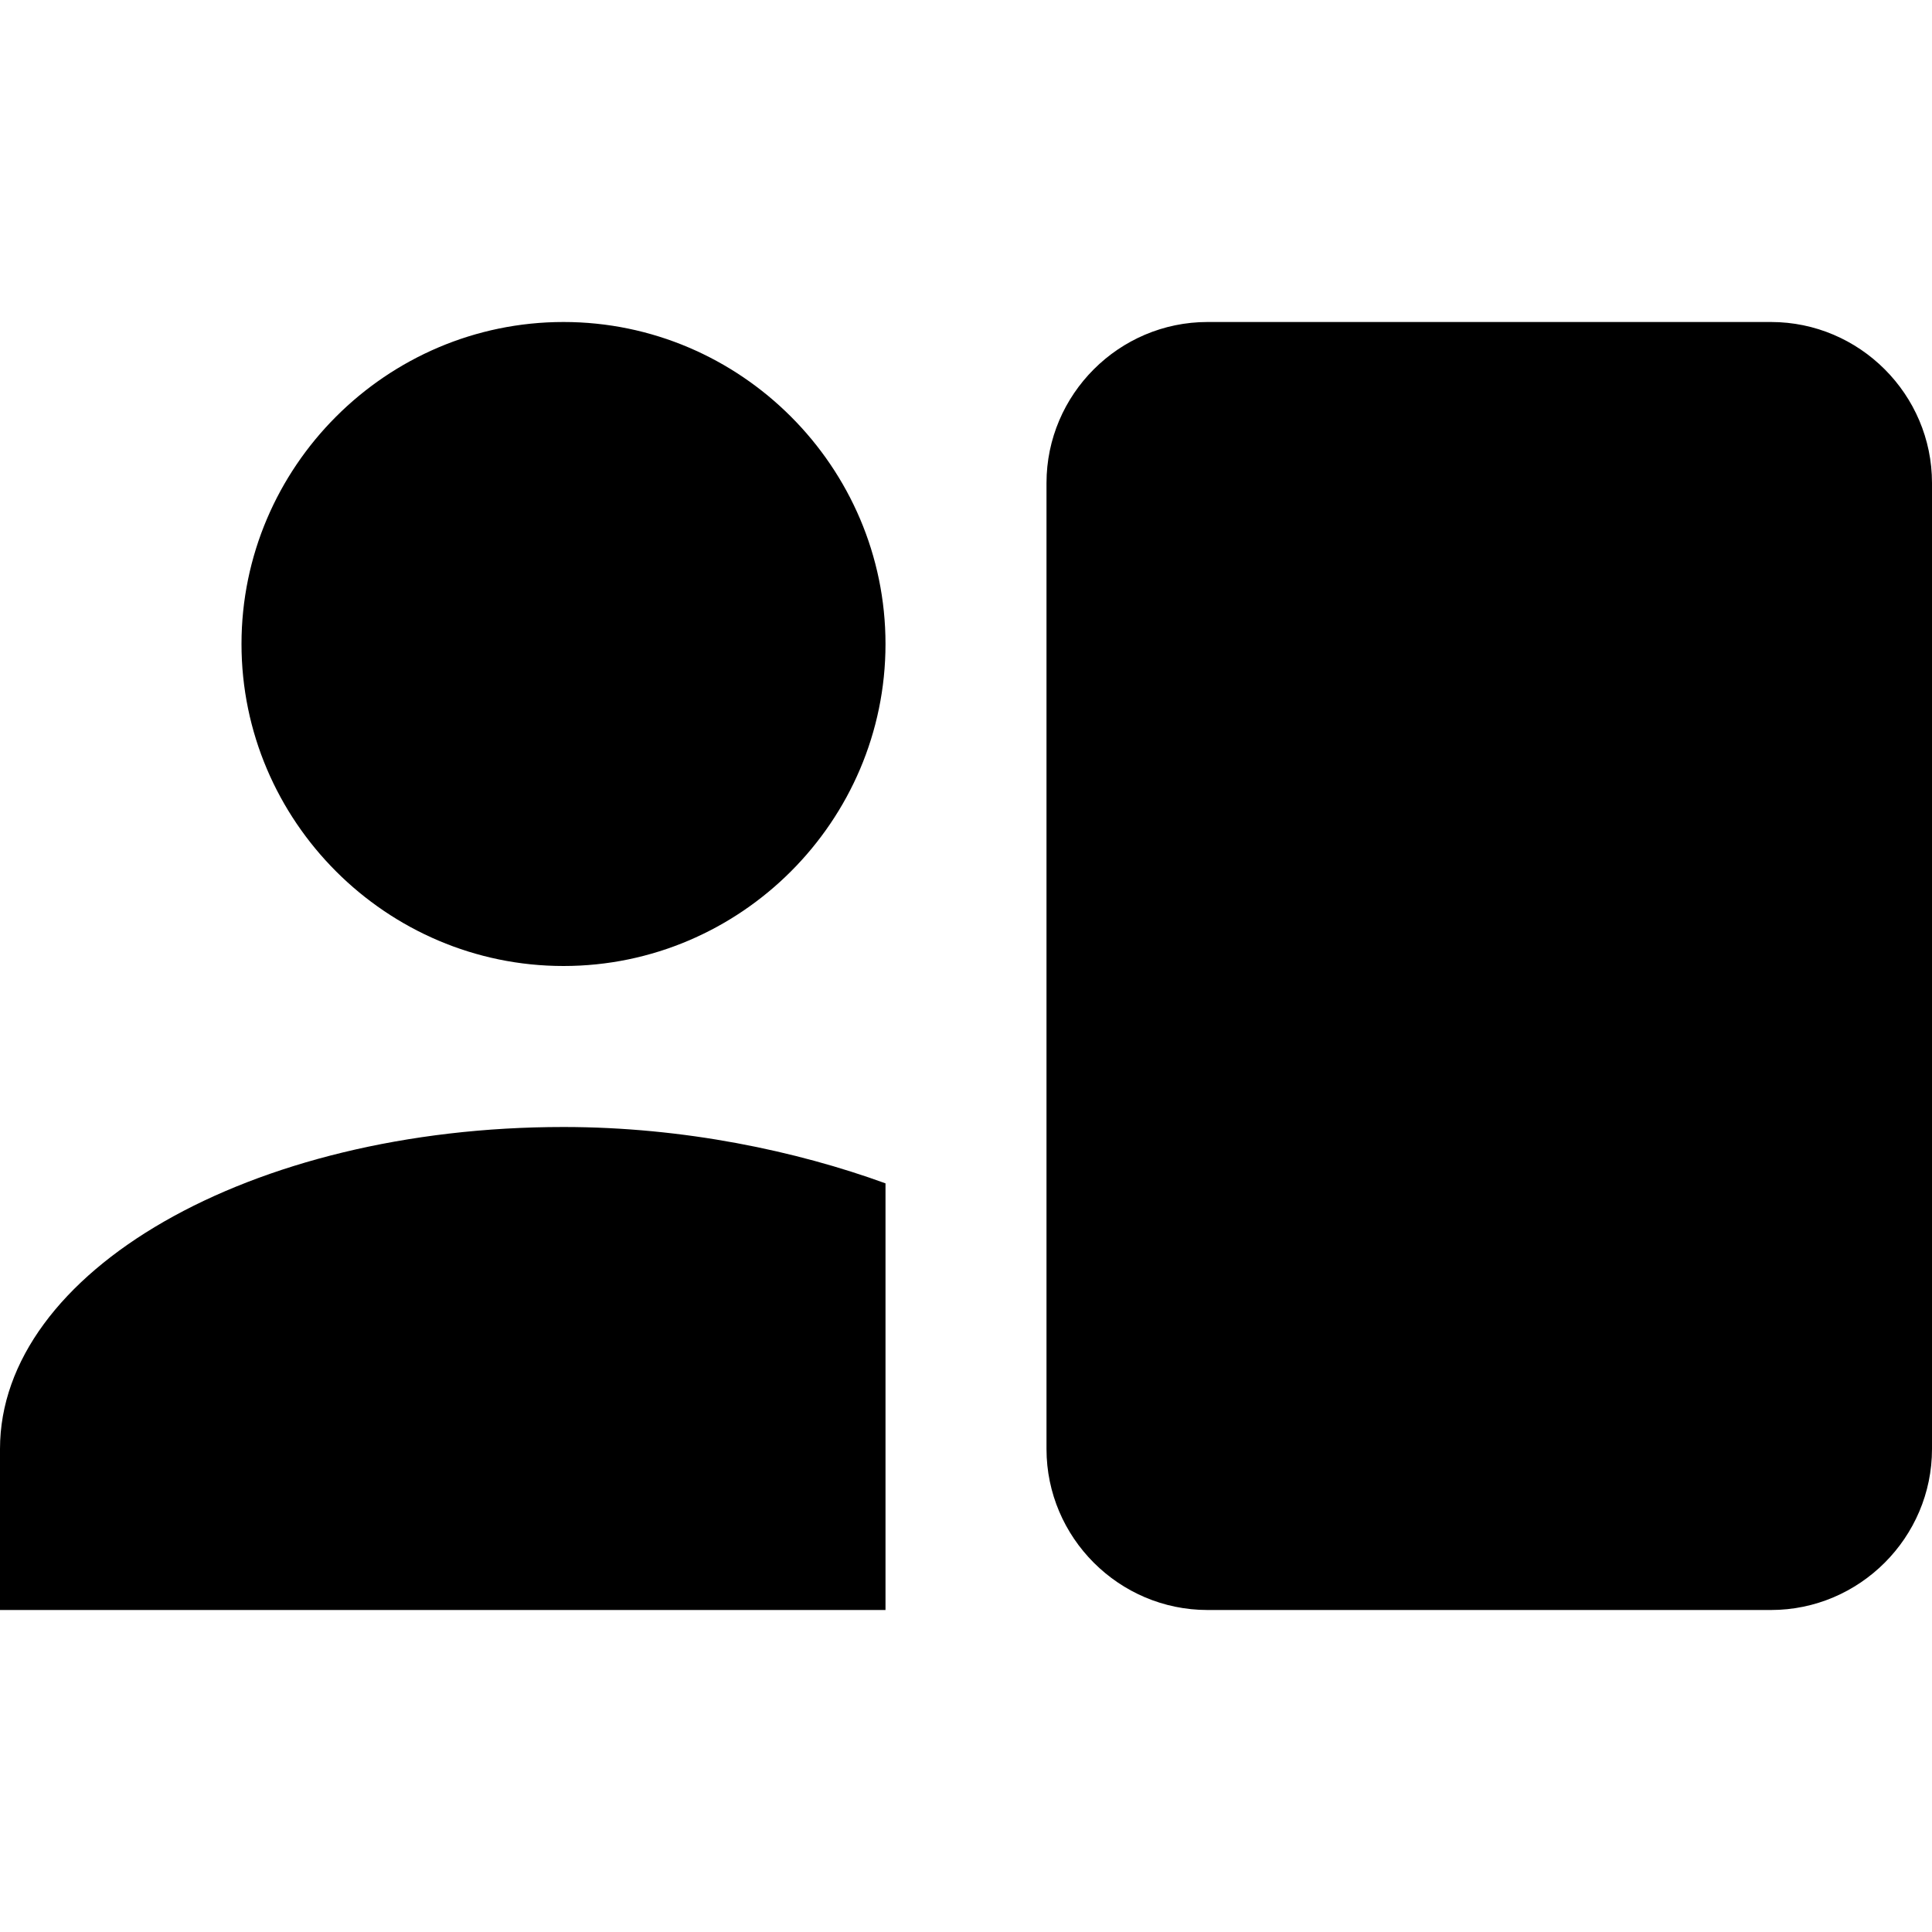
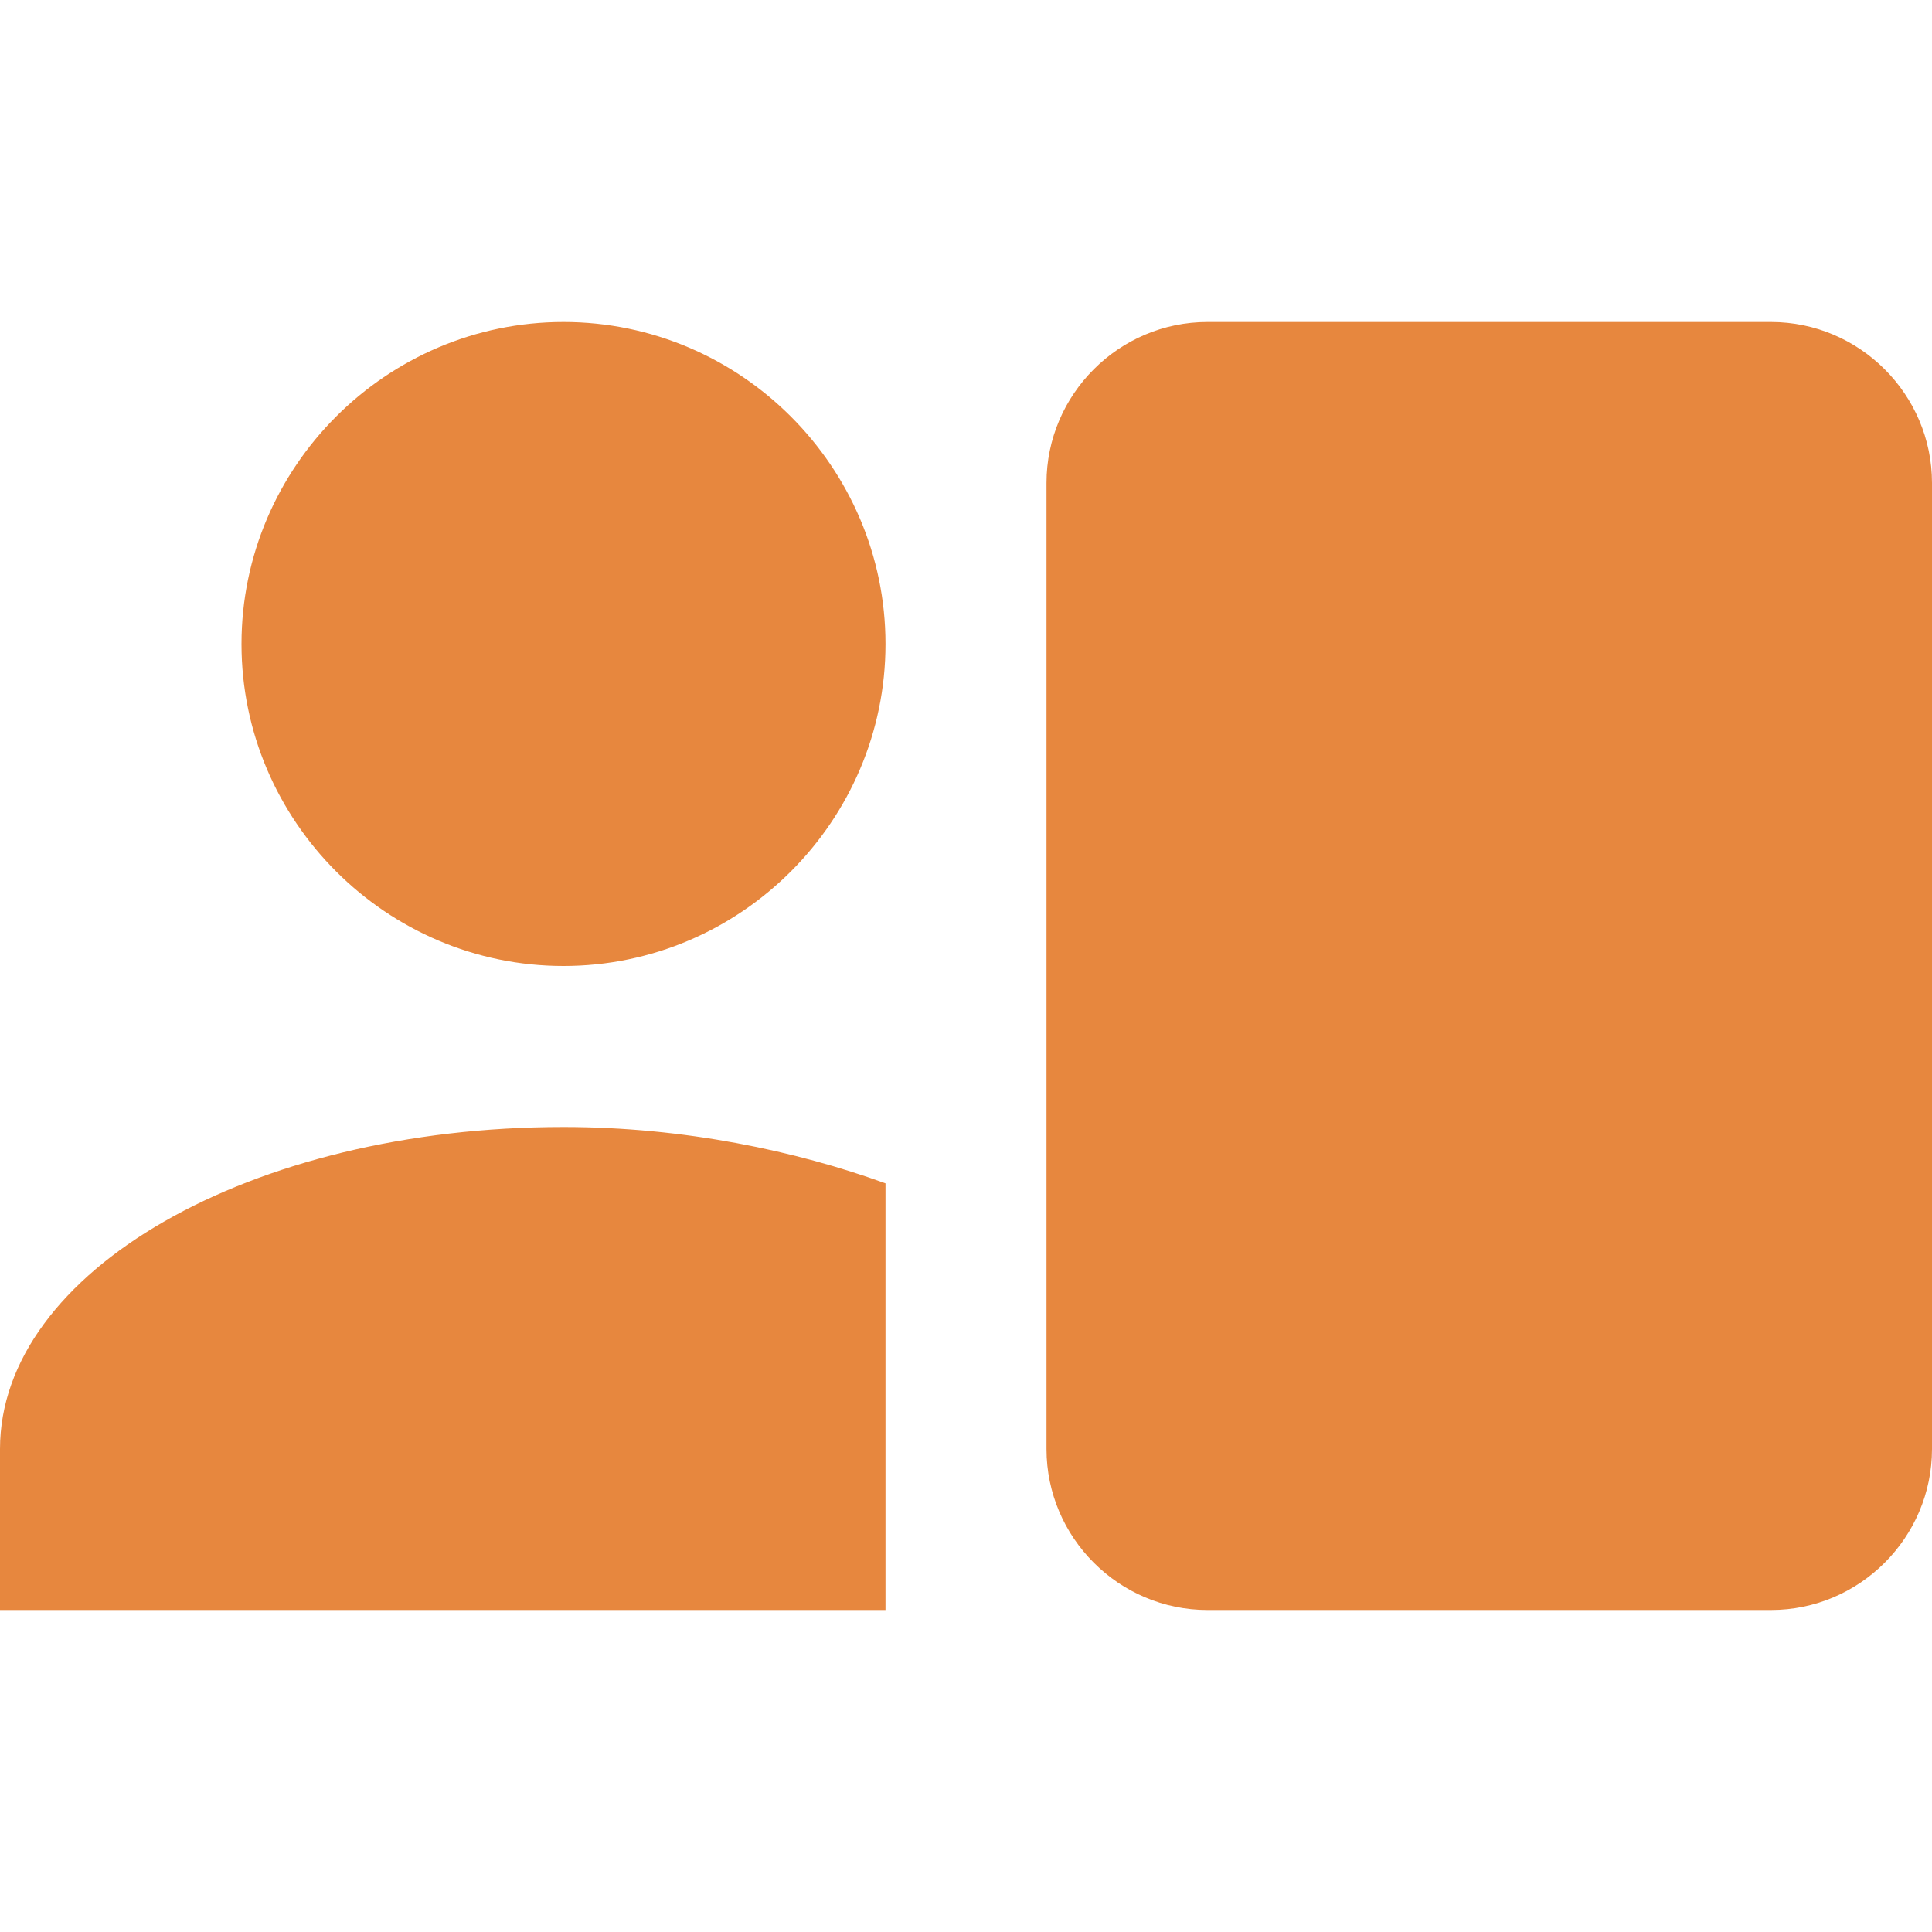
- <svg xmlns="http://www.w3.org/2000/svg" viewBox="0 0 24 24">
+ <svg xmlns="http://www.w3.org/2000/svg" fill="#E7873E" viewBox="0 0 24 24">
  <path d="M7 12C9.2 12 11 10.2 11 8S9.2 4 7 4 3 5.8 3 8 4.8 12 7 12M11 20V14.7C9.9 14.3 8.5 14 7 14C3.1 14 0 15.8 0 18V20H11M15 4C13.9 4 13 4.9 13 6V18C13 19.1 13.9 20 15 20H22C23.1 20 24 19.1 24 18V6C24 4.9 23.1 4 22 4H15Z" />
</svg>
